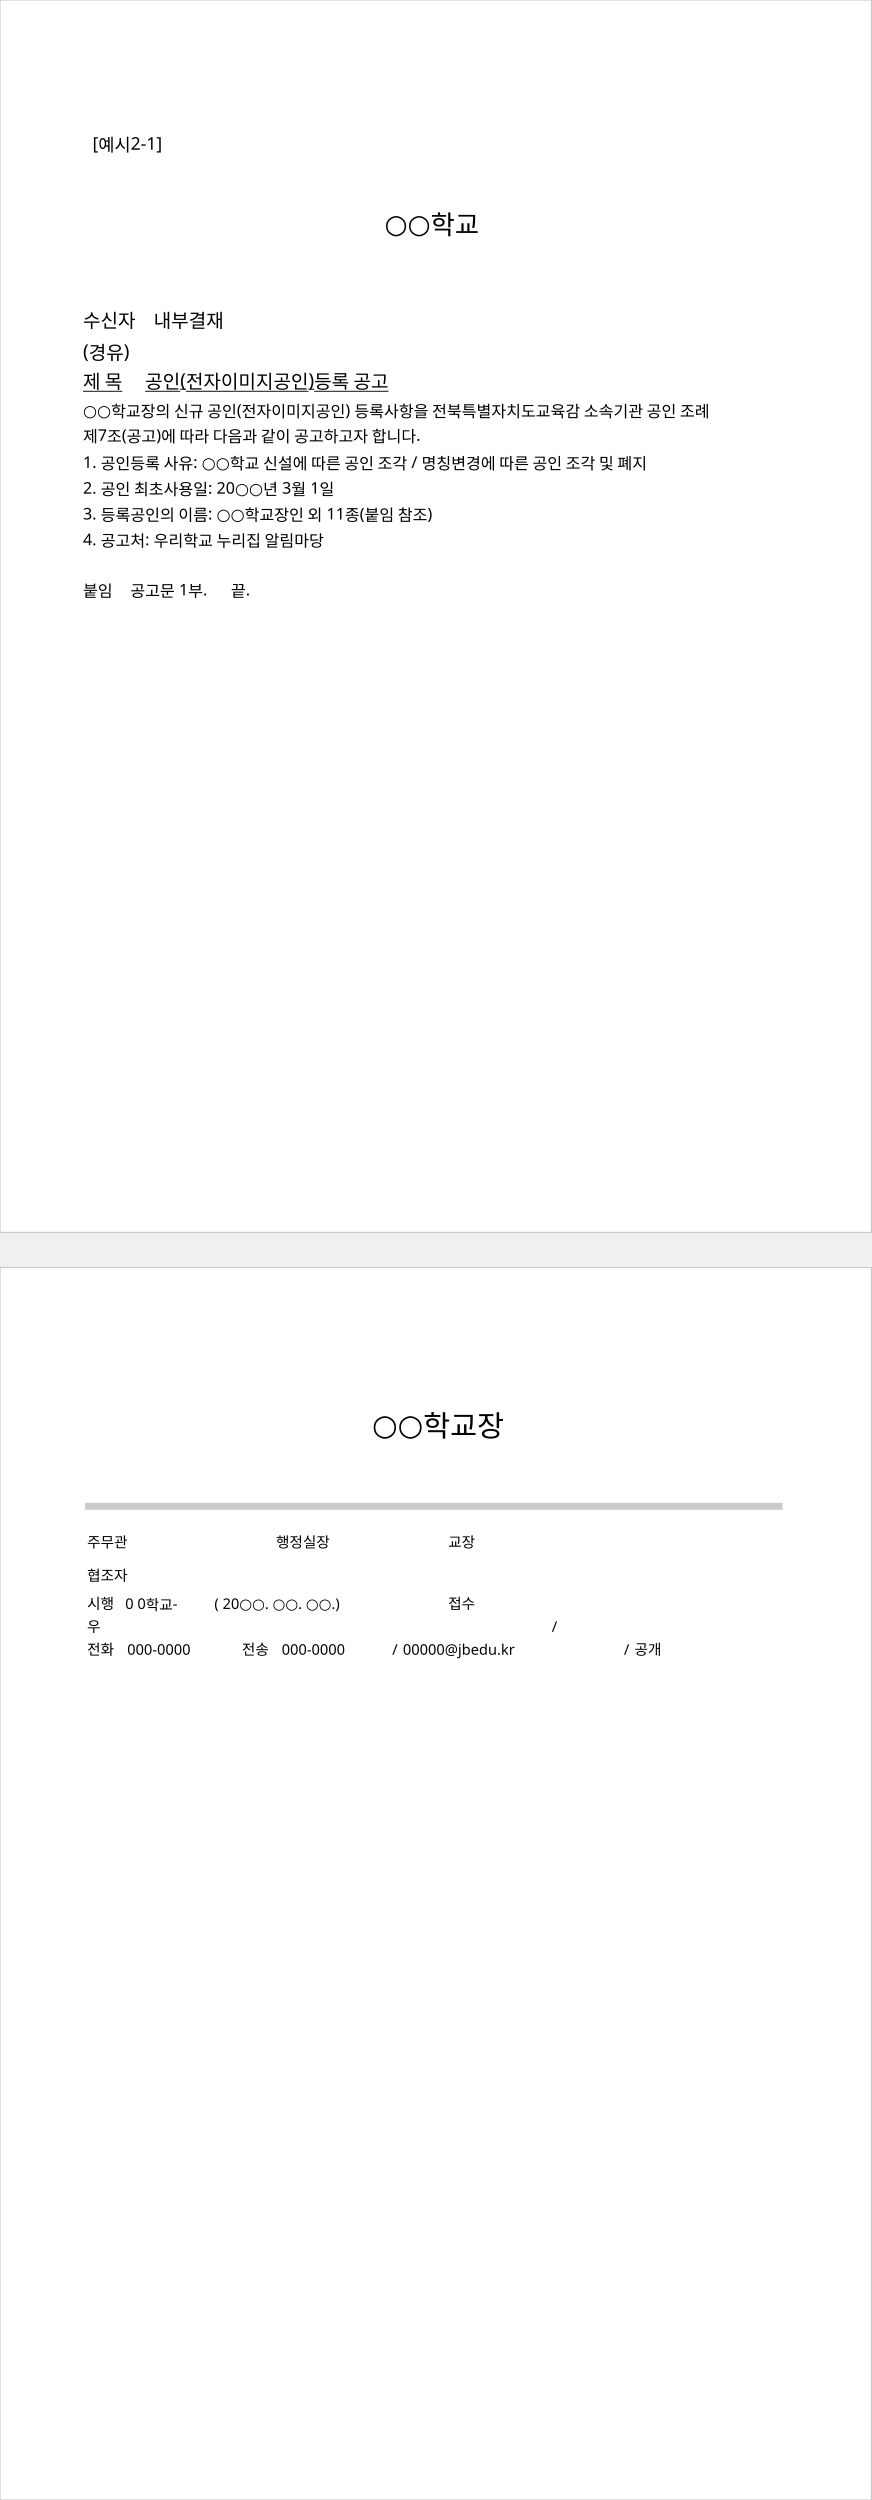
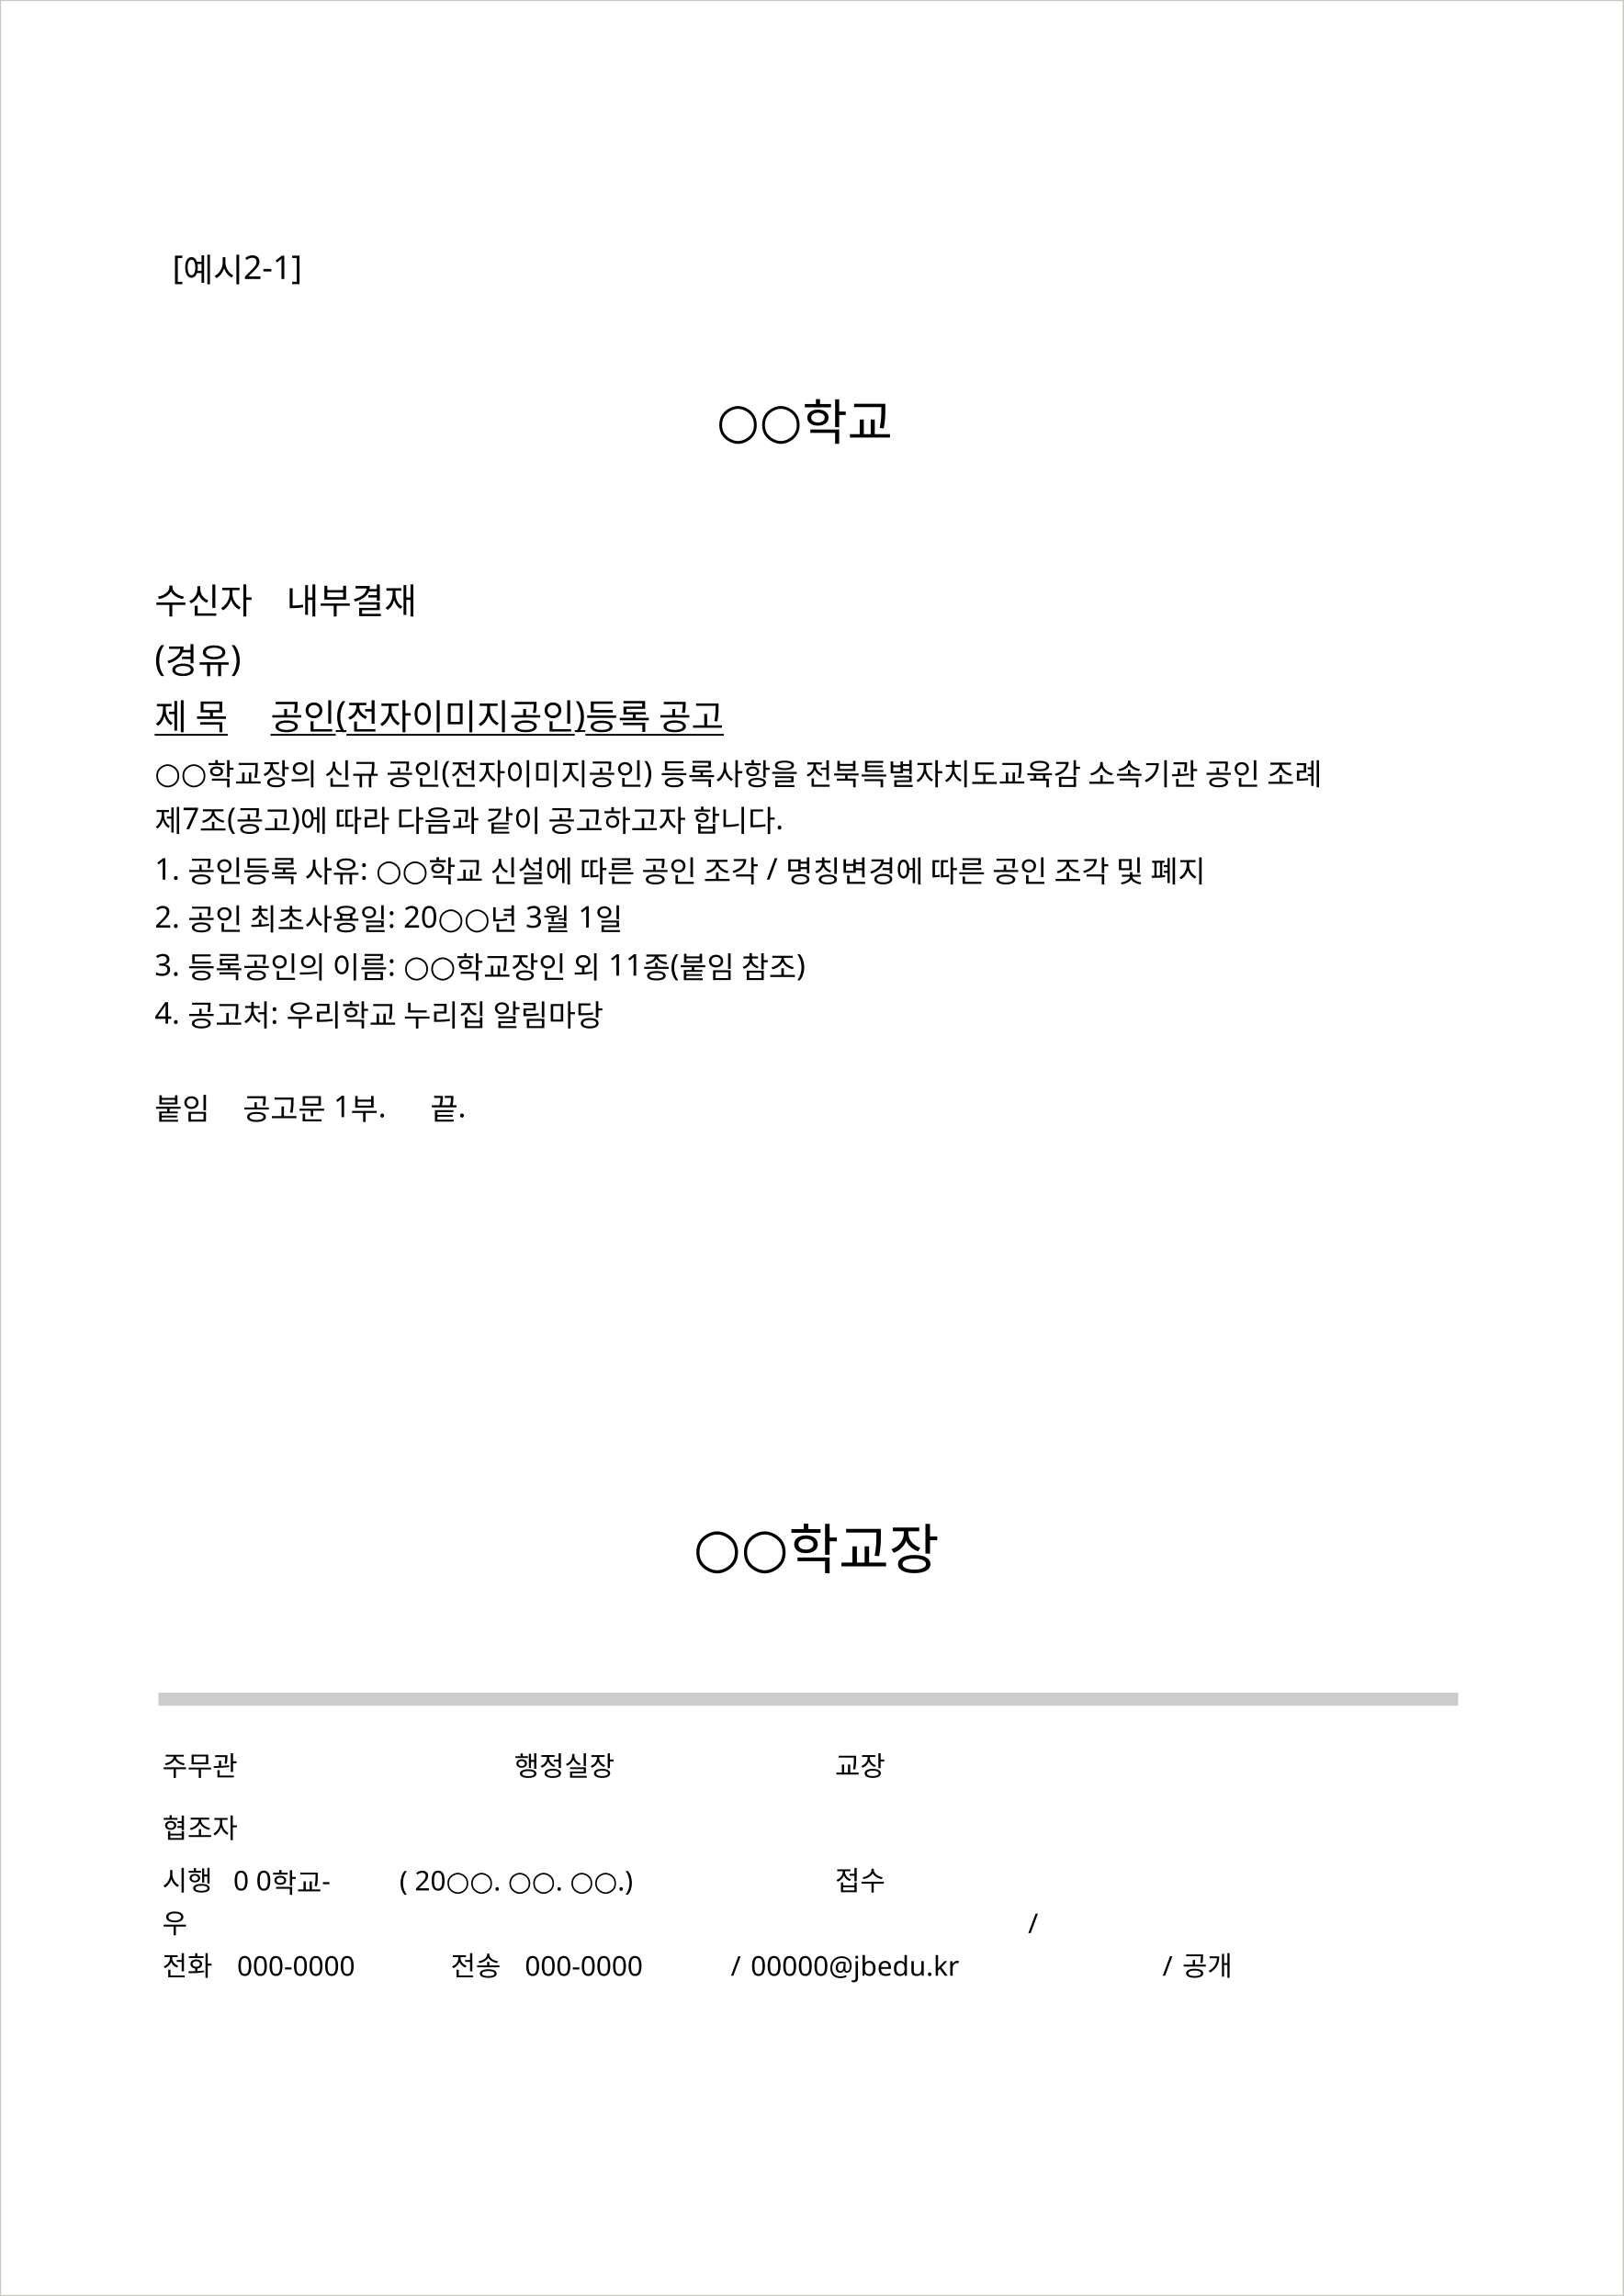
- <svg xmlns="http://www.w3.org/2000/svg" viewBox="0 0 595.28 1707.76" width="595.28pt" height="1707.76pt" font-family="'HCR Batang','함초롬바탕','Hancom Batang',AppleMyungjo,'Noto Serif CJK KR',serif" xml:space="preserve">
+ <svg xmlns="http://www.w3.org/2000/svg" viewBox="0 0 595.28 841.88" width="595.28pt" height="841.88pt" font-family="'HCR Batang','함초롬바탕','Hancom Batang',AppleMyungjo,'Noto Serif CJK KR',serif" xml:space="preserve">
  <defs>
    <clipPath id="pgclip0">
      <rect x="0" y="0" width="595.28" height="841.88" />
    </clipPath>
  </defs>
  <g data-page="1" transform="translate(0 0)">
    <rect width="595.28" height="841.88" fill="white" stroke="#c9c7c4" stroke-width="0.75" />
    <g clip-path="url(#pgclip0)">
      <text x="63.2" y="102.3" font-size="12" font-family="'새굴림','Malgun Gothic','HCR Dotum','Noto Sans KR',sans-serif" textLength="50.76" lengthAdjust="spacing">[예시2-1]</text>
-       <text x="262.72" y="159.19" font-size="18" font-family="'GulimChe','굴림체','Gulim','Malgun Gothic','HCR Dotum','Noto Sans KR',sans-serif" textLength="69.84" lengthAdjust="spacing">○○학교</text>
-       <text x="56.69" y="223.74" font-size="13" font-family="'GulimChe','굴림체','Gulim','Malgun Gothic','HCR Dotum','Noto Sans KR',sans-serif" textLength="35.94" lengthAdjust="spacing">수신자</text>
-       <text x="104.98" y="223.74" font-size="13" font-family="'GulimChe','굴림체','Gulim','Malgun Gothic','HCR Dotum','Noto Sans KR',sans-serif" textLength="47.92" lengthAdjust="spacing">내부결재</text>
-       <text x="56.69" y="244.54" font-size="13" font-family="'GulimChe','굴림체','Gulim','Malgun Gothic','HCR Dotum','Noto Sans KR',sans-serif" textLength="31.86" lengthAdjust="spacing">(경유)</text>
-       <text x="56.69" y="265.34" font-size="13" font-family="'GulimChe','굴림체','Gulim','Malgun Gothic','HCR Dotum','Noto Sans KR',sans-serif" textLength="30.13" lengthAdjust="spacing" text-decoration="underline">제 목</text>
-       <text x="99.17" y="265.34" font-size="13" font-family="'GulimChe','굴림체','Gulim','Malgun Gothic','HCR Dotum','Noto Sans KR',sans-serif" textLength="169.81" lengthAdjust="spacing" text-decoration="underline">공인(전자이미지공인)등록 공고</text>
-       <text x="56.69" y="284.44" font-size="11" font-family="'GulimChe','굴림체','Gulim','Malgun Gothic','HCR Dotum','Noto Sans KR',sans-serif" textLength="481.9" lengthAdjust="spacing">○○학교장의 신규 공인(전자이미지공인) 등록사항을 전북특별자치도교육감 소속기관 공인 조례 </text>
-       <text x="56.69" y="302.04" font-size="11" font-family="'GulimChe','굴림체','Gulim','Malgun Gothic','HCR Dotum','Noto Sans KR',sans-serif" textLength="252.36" lengthAdjust="spacing">제7조(공고)에 따라 다음과 같이 공고하고자 합니다.</text>
-       <text x="56.69" y="319.64" font-size="11" font-family="'GulimChe','굴림체','Gulim','Malgun Gothic','HCR Dotum','Noto Sans KR',sans-serif" textLength="448.25" lengthAdjust="spacing">1. 공인등록 사유: ○○학교 신설에 따른 공인 조각 / 명칭변경에 따른 공인 조각 및 폐지</text>
-       <text x="56.69" y="337.24" font-size="11" font-family="'GulimChe','굴림체','Gulim','Malgun Gothic','HCR Dotum','Noto Sans KR',sans-serif" textLength="192.83" lengthAdjust="spacing">2. 공인 최초사용일: 20○○년 3월 1일</text>
-       <text x="56.69" y="354.84" font-size="11" font-family="'GulimChe','굴림체','Gulim','Malgun Gothic','HCR Dotum','Noto Sans KR',sans-serif" textLength="267.96" lengthAdjust="spacing">3. 등록공인의 이름: ○○학교장인 외 11종(붙임 참조)</text>
-       <text x="56.69" y="372.44" font-size="11" font-family="'GulimChe','굴림체','Gulim','Malgun Gothic','HCR Dotum','Noto Sans KR',sans-serif" textLength="184.47" lengthAdjust="spacing">4. 공고처: 우리학교 누리집 알림마당</text>
-       <text x="56.69" y="407.64" font-size="11" font-family="'GulimChe','굴림체','Gulim','Malgun Gothic','HCR Dotum','Noto Sans KR',sans-serif" textLength="21.34" lengthAdjust="spacing">붙임</text>
-       <text x="89.03" y="407.64" font-size="11" font-family="'GulimChe','굴림체','Gulim','Malgun Gothic','HCR Dotum','Noto Sans KR',sans-serif" textLength="57.75" lengthAdjust="spacing">공고문 1부.</text>
-       <text x="157.78" y="407.64" font-size="11" font-family="'GulimChe','굴림체','Gulim','Malgun Gothic','HCR Dotum','Noto Sans KR',sans-serif" textLength="14.19" lengthAdjust="spacing">끝.</text>
-     </g>
-   </g>
-   <g data-page="2" transform="translate(0 865.88)">
-     <rect width="595.28" height="841.88" fill="white" stroke="#c9c7c4" stroke-width="0.75" />
-     <g clip-path="url(#pgclip0)">
-       <rect x="58.09" y="160.67" width="476.48" height="4.8" fill="#CCCCCC" />
-       <text x="254.19" y="114.43" font-size="20" font-family="'새굴림','Malgun Gothic','HCR Dotum','Noto Sans KR',sans-serif" textLength="116.4" lengthAdjust="spacing">○○학교장</text>
-       <text x="59.5" y="191.17" font-size="10" font-family="'새굴림','Malgun Gothic','HCR Dotum','Noto Sans KR',sans-serif" textLength="29.1" lengthAdjust="spacing">주무관</text>
-       <text x="188.5" y="191.17" font-size="10" font-family="'새굴림','Malgun Gothic','HCR Dotum','Noto Sans KR',sans-serif" textLength="38.8" lengthAdjust="spacing">행정실장</text>
-       <text x="306.14" y="191.17" font-size="10" font-family="'새굴림','Malgun Gothic','HCR Dotum','Noto Sans KR',sans-serif" textLength="19.4" lengthAdjust="spacing">교장</text>
-       <text x="59.5" y="213.97" font-size="10" font-family="'새굴림','Malgun Gothic','HCR Dotum','Noto Sans KR',sans-serif" textLength="29.1" lengthAdjust="spacing">협조자</text>
-       <text x="59.5" y="233.19" font-size="10" font-family="'새굴림','Malgun Gothic','HCR Dotum','Noto Sans KR',sans-serif" textLength="19.4" lengthAdjust="spacing">시행</text>
-       <text x="85.54" y="233.19" font-size="10" font-family="'새굴림','Malgun Gothic','HCR Dotum','Noto Sans KR',sans-serif" textLength="40.9" lengthAdjust="spacing">0 0학교-</text>
-       <text x="146.44" y="233.19" font-size="10" font-family="'새굴림','Malgun Gothic','HCR Dotum','Noto Sans KR',sans-serif" textLength="100.2" lengthAdjust="spacing">( 20○○. ○○. ○○.)</text>
-       <text x="306.14" y="233.19" font-size="10" font-family="'새굴림','Malgun Gothic','HCR Dotum','Noto Sans KR',sans-serif" textLength="19.4" lengthAdjust="spacing">접수</text>
-       <text x="59.5" y="248.83" font-size="10" font-family="'새굴림','Malgun Gothic','HCR Dotum','Noto Sans KR',sans-serif">우</text>
-       <text x="376.9" y="248.83" font-size="10" font-family="'새굴림','Malgun Gothic','HCR Dotum','Noto Sans KR',sans-serif">/</text>
-       <text x="59.5" y="264.47" font-size="10" font-family="'새굴림','Malgun Gothic','HCR Dotum','Noto Sans KR',sans-serif" textLength="19.4" lengthAdjust="spacing">전화</text>
-       <text x="86.9" y="264.47" font-size="10" font-family="'새굴림','Malgun Gothic','HCR Dotum','Noto Sans KR',sans-serif" textLength="44" lengthAdjust="spacing">000-0000</text>
-       <text x="165.22" y="264.47" font-size="10" font-family="'새굴림','Malgun Gothic','HCR Dotum','Noto Sans KR',sans-serif" textLength="19.4" lengthAdjust="spacing">전송</text>
-       <text x="192.42" y="264.47" font-size="10" font-family="'새굴림','Malgun Gothic','HCR Dotum','Noto Sans KR',sans-serif" textLength="44" lengthAdjust="spacing">000-0000</text>
-       <text x="267.9" y="264.47" font-size="10" font-family="'새굴림','Malgun Gothic','HCR Dotum','Noto Sans KR',sans-serif">/</text>
-       <text x="275.22" y="264.47" font-size="10" font-family="'새굴림','Malgun Gothic','HCR Dotum','Noto Sans KR',sans-serif" textLength="76.13" lengthAdjust="spacing">00000@jbedu.kr</text>
-       <text x="426.18" y="264.47" font-size="10" font-family="'새굴림','Malgun Gothic','HCR Dotum','Noto Sans KR',sans-serif">/</text>
-       <text x="433.42" y="264.47" font-size="10" font-family="'새굴림','Malgun Gothic','HCR Dotum','Noto Sans KR',sans-serif" textLength="19.4" lengthAdjust="spacing">공개</text>
+       <text x="262.71" y="160.49" font-size="18" font-family="'GulimChe','굴림체','Gulim','Malgun Gothic','HCR Dotum','Noto Sans KR',sans-serif" textLength="69.84" lengthAdjust="spacing">○○학교</text>
+       <text x="56.69" y="225.04" font-size="13" font-family="'GulimChe','굴림체','Gulim','Malgun Gothic','HCR Dotum','Noto Sans KR',sans-serif" textLength="35.94" lengthAdjust="spacing">수신자</text>
+       <text x="104.98" y="225.04" font-size="13" font-family="'GulimChe','굴림체','Gulim','Malgun Gothic','HCR Dotum','Noto Sans KR',sans-serif" textLength="47.92" lengthAdjust="spacing">내부결재</text>
+       <text x="56.69" y="245.84" font-size="13" font-family="'GulimChe','굴림체','Gulim','Malgun Gothic','HCR Dotum','Noto Sans KR',sans-serif" textLength="31.86" lengthAdjust="spacing">(경유)</text>
+       <text x="56.69" y="267.49" font-size="13" font-family="'GulimChe','굴림체','Gulim','Malgun Gothic','HCR Dotum','Noto Sans KR',sans-serif" textLength="30.13" lengthAdjust="spacing" text-decoration="underline">제 목</text>
+       <text x="99.17" y="267.49" font-size="13" font-family="'GulimChe','굴림체','Gulim','Malgun Gothic','HCR Dotum','Noto Sans KR',sans-serif" textLength="169.81" lengthAdjust="spacing" text-decoration="underline">공인(전자이미지공인)등록 공고</text>
+       <text x="56.69" y="287.34" font-size="11" font-family="'GulimChe','굴림체','Gulim','Malgun Gothic','HCR Dotum','Noto Sans KR',sans-serif" textLength="481.88" lengthAdjust="spacing">○○학교장의 신규 공인(전자이미지공인) 등록사항을 전북특별자치도교육감 소속기관 공인 조례 </text>
+       <text x="56.69" y="304.94" font-size="11" font-family="'GulimChe','굴림체','Gulim','Malgun Gothic','HCR Dotum','Noto Sans KR',sans-serif" textLength="252.36" lengthAdjust="spacing">제7조(공고)에 따라 다음과 같이 공고하고자 합니다.</text>
+       <text x="56.69" y="322.54" font-size="11" font-family="'GulimChe','굴림체','Gulim','Malgun Gothic','HCR Dotum','Noto Sans KR',sans-serif" textLength="448.25" lengthAdjust="spacing">1. 공인등록 사유: ○○학교 신설에 따른 공인 조각 / 명칭변경에 따른 공인 조각 및 폐지</text>
+       <text x="56.69" y="340.14" font-size="11" font-family="'GulimChe','굴림체','Gulim','Malgun Gothic','HCR Dotum','Noto Sans KR',sans-serif" textLength="192.83" lengthAdjust="spacing">2. 공인 최초사용일: 20○○년 3월 1일</text>
+       <text x="56.69" y="357.74" font-size="11" font-family="'GulimChe','굴림체','Gulim','Malgun Gothic','HCR Dotum','Noto Sans KR',sans-serif" textLength="267.96" lengthAdjust="spacing">3. 등록공인의 이름: ○○학교장인 외 11종(붙임 참조)</text>
+       <text x="56.69" y="375.34" font-size="11" font-family="'GulimChe','굴림체','Gulim','Malgun Gothic','HCR Dotum','Noto Sans KR',sans-serif" textLength="184.47" lengthAdjust="spacing">4. 공고처: 우리학교 누리집 알림마당</text>
+       <text x="56.69" y="410.54" font-size="11" font-family="'GulimChe','굴림체','Gulim','Malgun Gothic','HCR Dotum','Noto Sans KR',sans-serif" textLength="21.34" lengthAdjust="spacing">붙임</text>
+       <text x="89.03" y="410.54" font-size="11" font-family="'GulimChe','굴림체','Gulim','Malgun Gothic','HCR Dotum','Noto Sans KR',sans-serif" textLength="57.75" lengthAdjust="spacing">공고문 1부.</text>
+       <text x="157.78" y="410.54" font-size="11" font-family="'GulimChe','굴림체','Gulim','Malgun Gothic','HCR Dotum','Noto Sans KR',sans-serif" textLength="14.19" lengthAdjust="spacing">끝.</text>
+       <rect x="58.09" y="620.65" width="476.48" height="4.8" fill="#CCCCCC" />
+       <text x="254.2" y="574.41" font-size="20" font-family="'새굴림','Malgun Gothic','HCR Dotum','Noto Sans KR',sans-serif" textLength="116.4" lengthAdjust="spacing">○○학교장</text>
+       <text x="59.5" y="651.15" font-size="10" font-family="'새굴림','Malgun Gothic','HCR Dotum','Noto Sans KR',sans-serif" textLength="29.1" lengthAdjust="spacing">주무관</text>
+       <text x="188.5" y="651.15" font-size="10" font-family="'새굴림','Malgun Gothic','HCR Dotum','Noto Sans KR',sans-serif" textLength="38.8" lengthAdjust="spacing">행정실장</text>
+       <text x="306.14" y="651.15" font-size="10" font-family="'새굴림','Malgun Gothic','HCR Dotum','Noto Sans KR',sans-serif" textLength="19.4" lengthAdjust="spacing">교장</text>
+       <text x="59.5" y="673.95" font-size="10" font-family="'새굴림','Malgun Gothic','HCR Dotum','Noto Sans KR',sans-serif" textLength="29.1" lengthAdjust="spacing">협조자</text>
+       <text x="59.5" y="693.17" font-size="10" font-family="'새굴림','Malgun Gothic','HCR Dotum','Noto Sans KR',sans-serif" textLength="19.4" lengthAdjust="spacing">시행</text>
+       <text x="85.54" y="693.17" font-size="10" font-family="'새굴림','Malgun Gothic','HCR Dotum','Noto Sans KR',sans-serif" textLength="40.9" lengthAdjust="spacing">0 0학교-</text>
+       <text x="146.44" y="693.17" font-size="10" font-family="'새굴림','Malgun Gothic','HCR Dotum','Noto Sans KR',sans-serif" textLength="100.2" lengthAdjust="spacing">( 20○○. ○○. ○○.)</text>
+       <text x="306.14" y="693.17" font-size="10" font-family="'새굴림','Malgun Gothic','HCR Dotum','Noto Sans KR',sans-serif" textLength="19.4" lengthAdjust="spacing">접수</text>
+       <text x="59.5" y="708.81" font-size="10" font-family="'새굴림','Malgun Gothic','HCR Dotum','Noto Sans KR',sans-serif">우</text>
+       <text x="376.9" y="708.81" font-size="10" font-family="'새굴림','Malgun Gothic','HCR Dotum','Noto Sans KR',sans-serif">/</text>
+       <text x="59.5" y="724.45" font-size="10" font-family="'새굴림','Malgun Gothic','HCR Dotum','Noto Sans KR',sans-serif" textLength="19.4" lengthAdjust="spacing">전화</text>
+       <text x="86.9" y="724.45" font-size="10" font-family="'새굴림','Malgun Gothic','HCR Dotum','Noto Sans KR',sans-serif" textLength="44" lengthAdjust="spacing">000-0000</text>
+       <text x="165.22" y="724.45" font-size="10" font-family="'새굴림','Malgun Gothic','HCR Dotum','Noto Sans KR',sans-serif" textLength="19.4" lengthAdjust="spacing">전송</text>
+       <text x="192.42" y="724.45" font-size="10" font-family="'새굴림','Malgun Gothic','HCR Dotum','Noto Sans KR',sans-serif" textLength="44" lengthAdjust="spacing">000-0000</text>
+       <text x="267.9" y="724.45" font-size="10" font-family="'새굴림','Malgun Gothic','HCR Dotum','Noto Sans KR',sans-serif">/</text>
+       <text x="275.22" y="724.45" font-size="10" font-family="'새굴림','Malgun Gothic','HCR Dotum','Noto Sans KR',sans-serif" textLength="76.13" lengthAdjust="spacing">00000@jbedu.kr</text>
+       <text x="426.18" y="724.45" font-size="10" font-family="'새굴림','Malgun Gothic','HCR Dotum','Noto Sans KR',sans-serif">/</text>
+       <text x="433.42" y="724.45" font-size="10" font-family="'새굴림','Malgun Gothic','HCR Dotum','Noto Sans KR',sans-serif" textLength="19.4" lengthAdjust="spacing">공개</text>
    </g>
  </g>
</svg>
